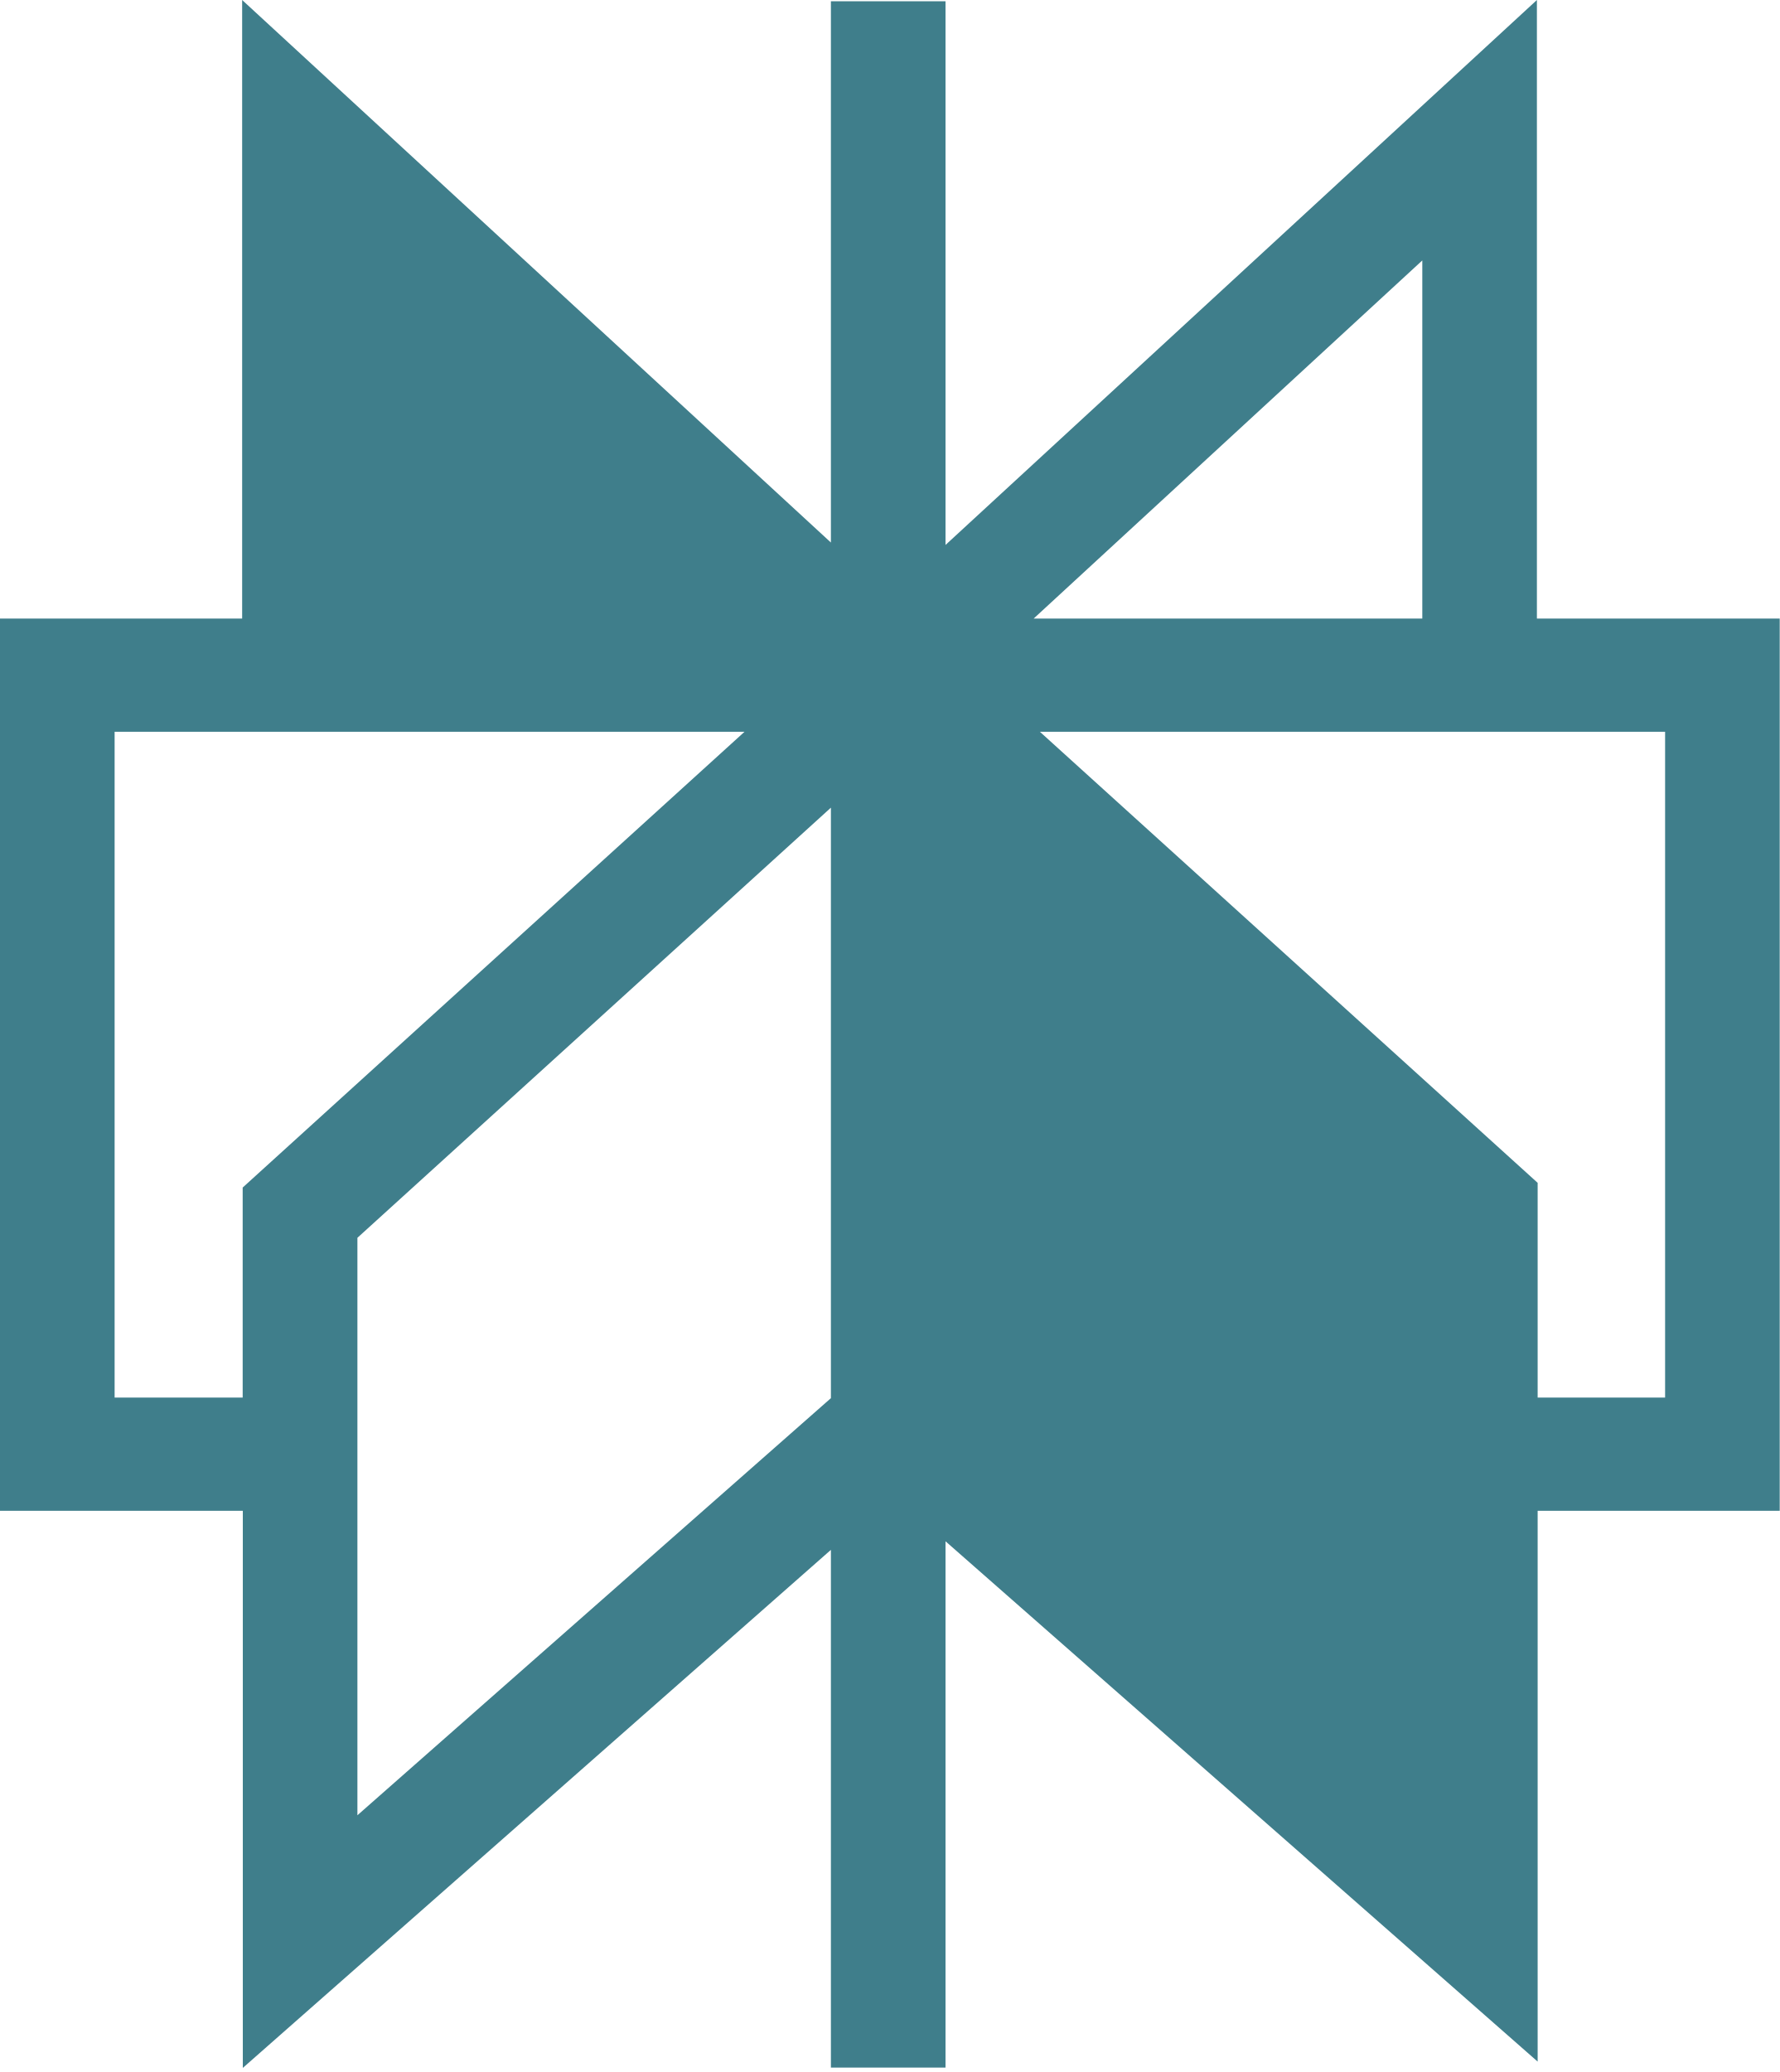
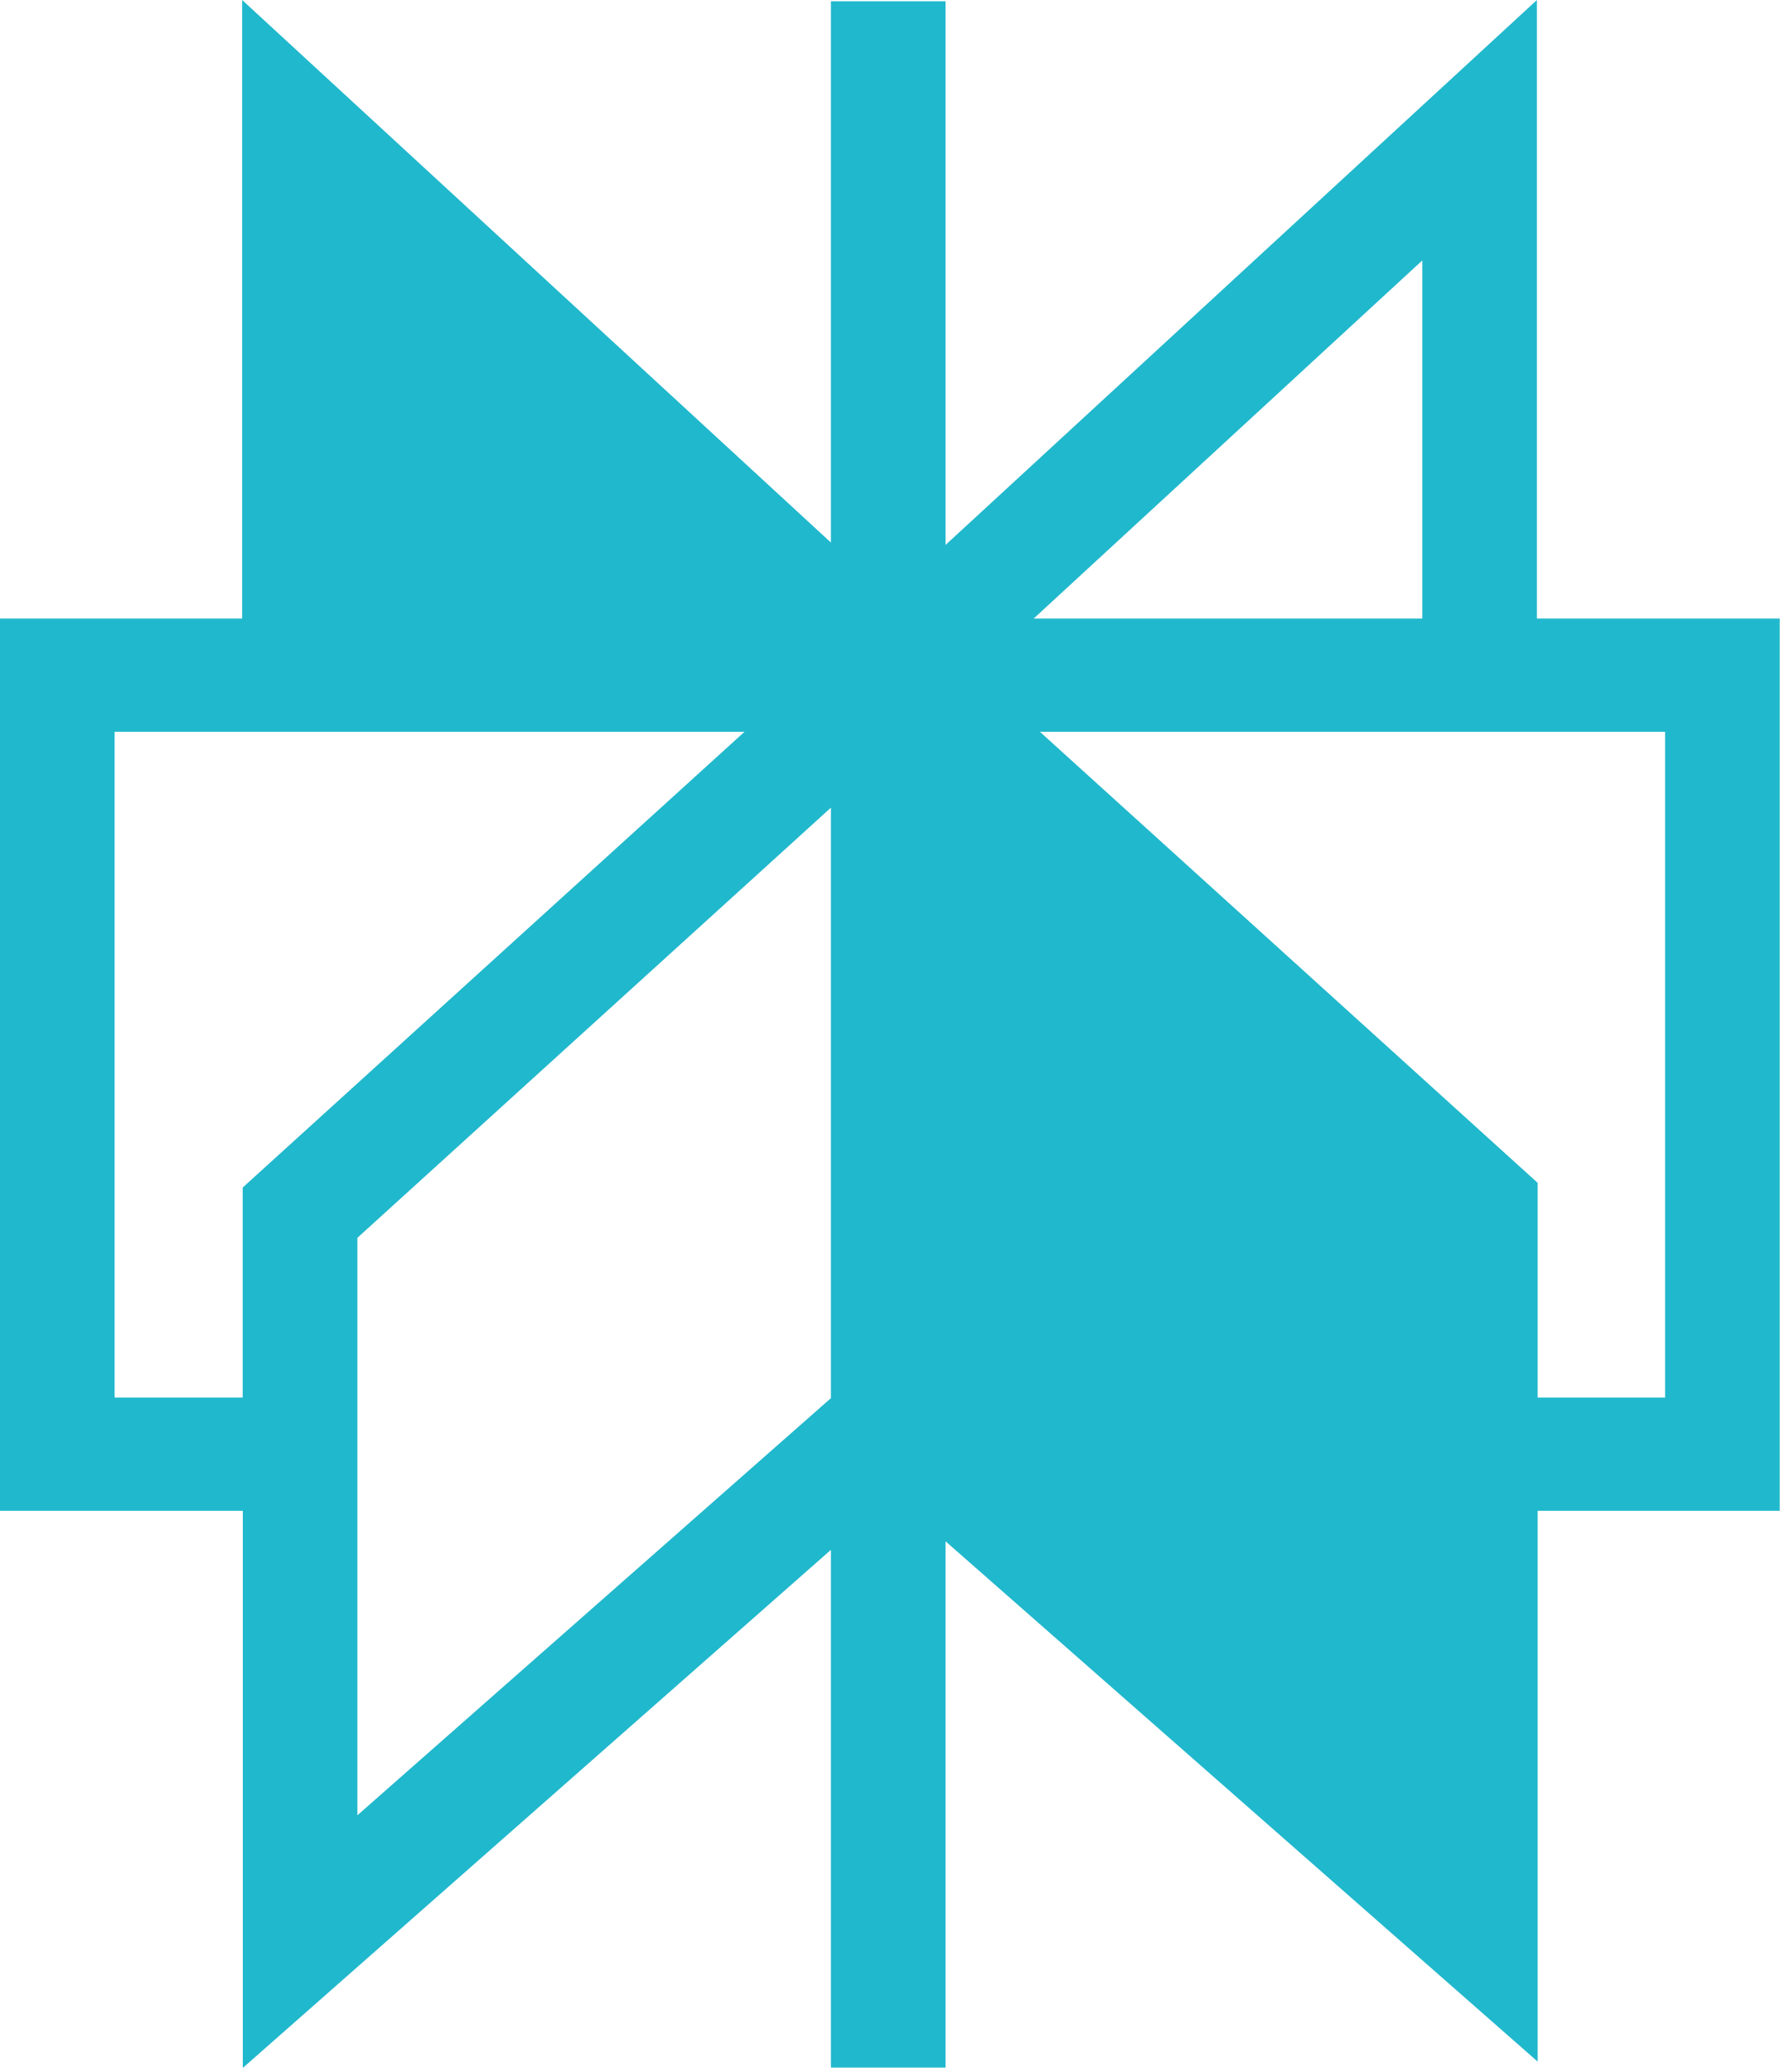
<svg xmlns="http://www.w3.org/2000/svg" viewBox="0 0 256 298">
-   <path fill="#3f7e8b" d="m34.831 0l84.689 78.028V.18h16.486v78.197L221.074 0v88.964H256v128.322h-34.819v79.218l-85.175-74.833v75.692H119.52v-74.459l-84.593 74.508v-80.126H0V88.964h34.831zm72.26 105.248H16.487v95.753h18.42v-30.204zm-55.68 72.775v83.052l68.109-59.988v-84.926zm85.069 22.27v-84.212l68.128 61.865v39.34h.088v42.94zm84.701.708h18.333v-95.753h-89.93l71.597 64.87zM204.588 88.964V37.457l-55.904 51.507zm-97.368 0H51.317V37.457z" />
+   <path fill="#20B8CD" d="m34.831 0l84.689 78.028V.18h16.486v78.197L221.074 0v88.964H256v128.322h-34.819v79.218l-85.175-74.833v75.692H119.52v-74.459l-84.593 74.508v-80.126H0V88.964h34.831zm72.26 105.248H16.487v95.753h18.42v-30.204zm-55.68 72.775v83.052l68.109-59.988v-84.926zm85.069 22.27v-84.212l68.128 61.865v39.34h.088v42.94zm84.701.708h18.333v-95.753h-89.93l71.597 64.87zM204.588 88.964V37.457l-55.904 51.507zm-97.368 0H51.317V37.457z" />
</svg>
